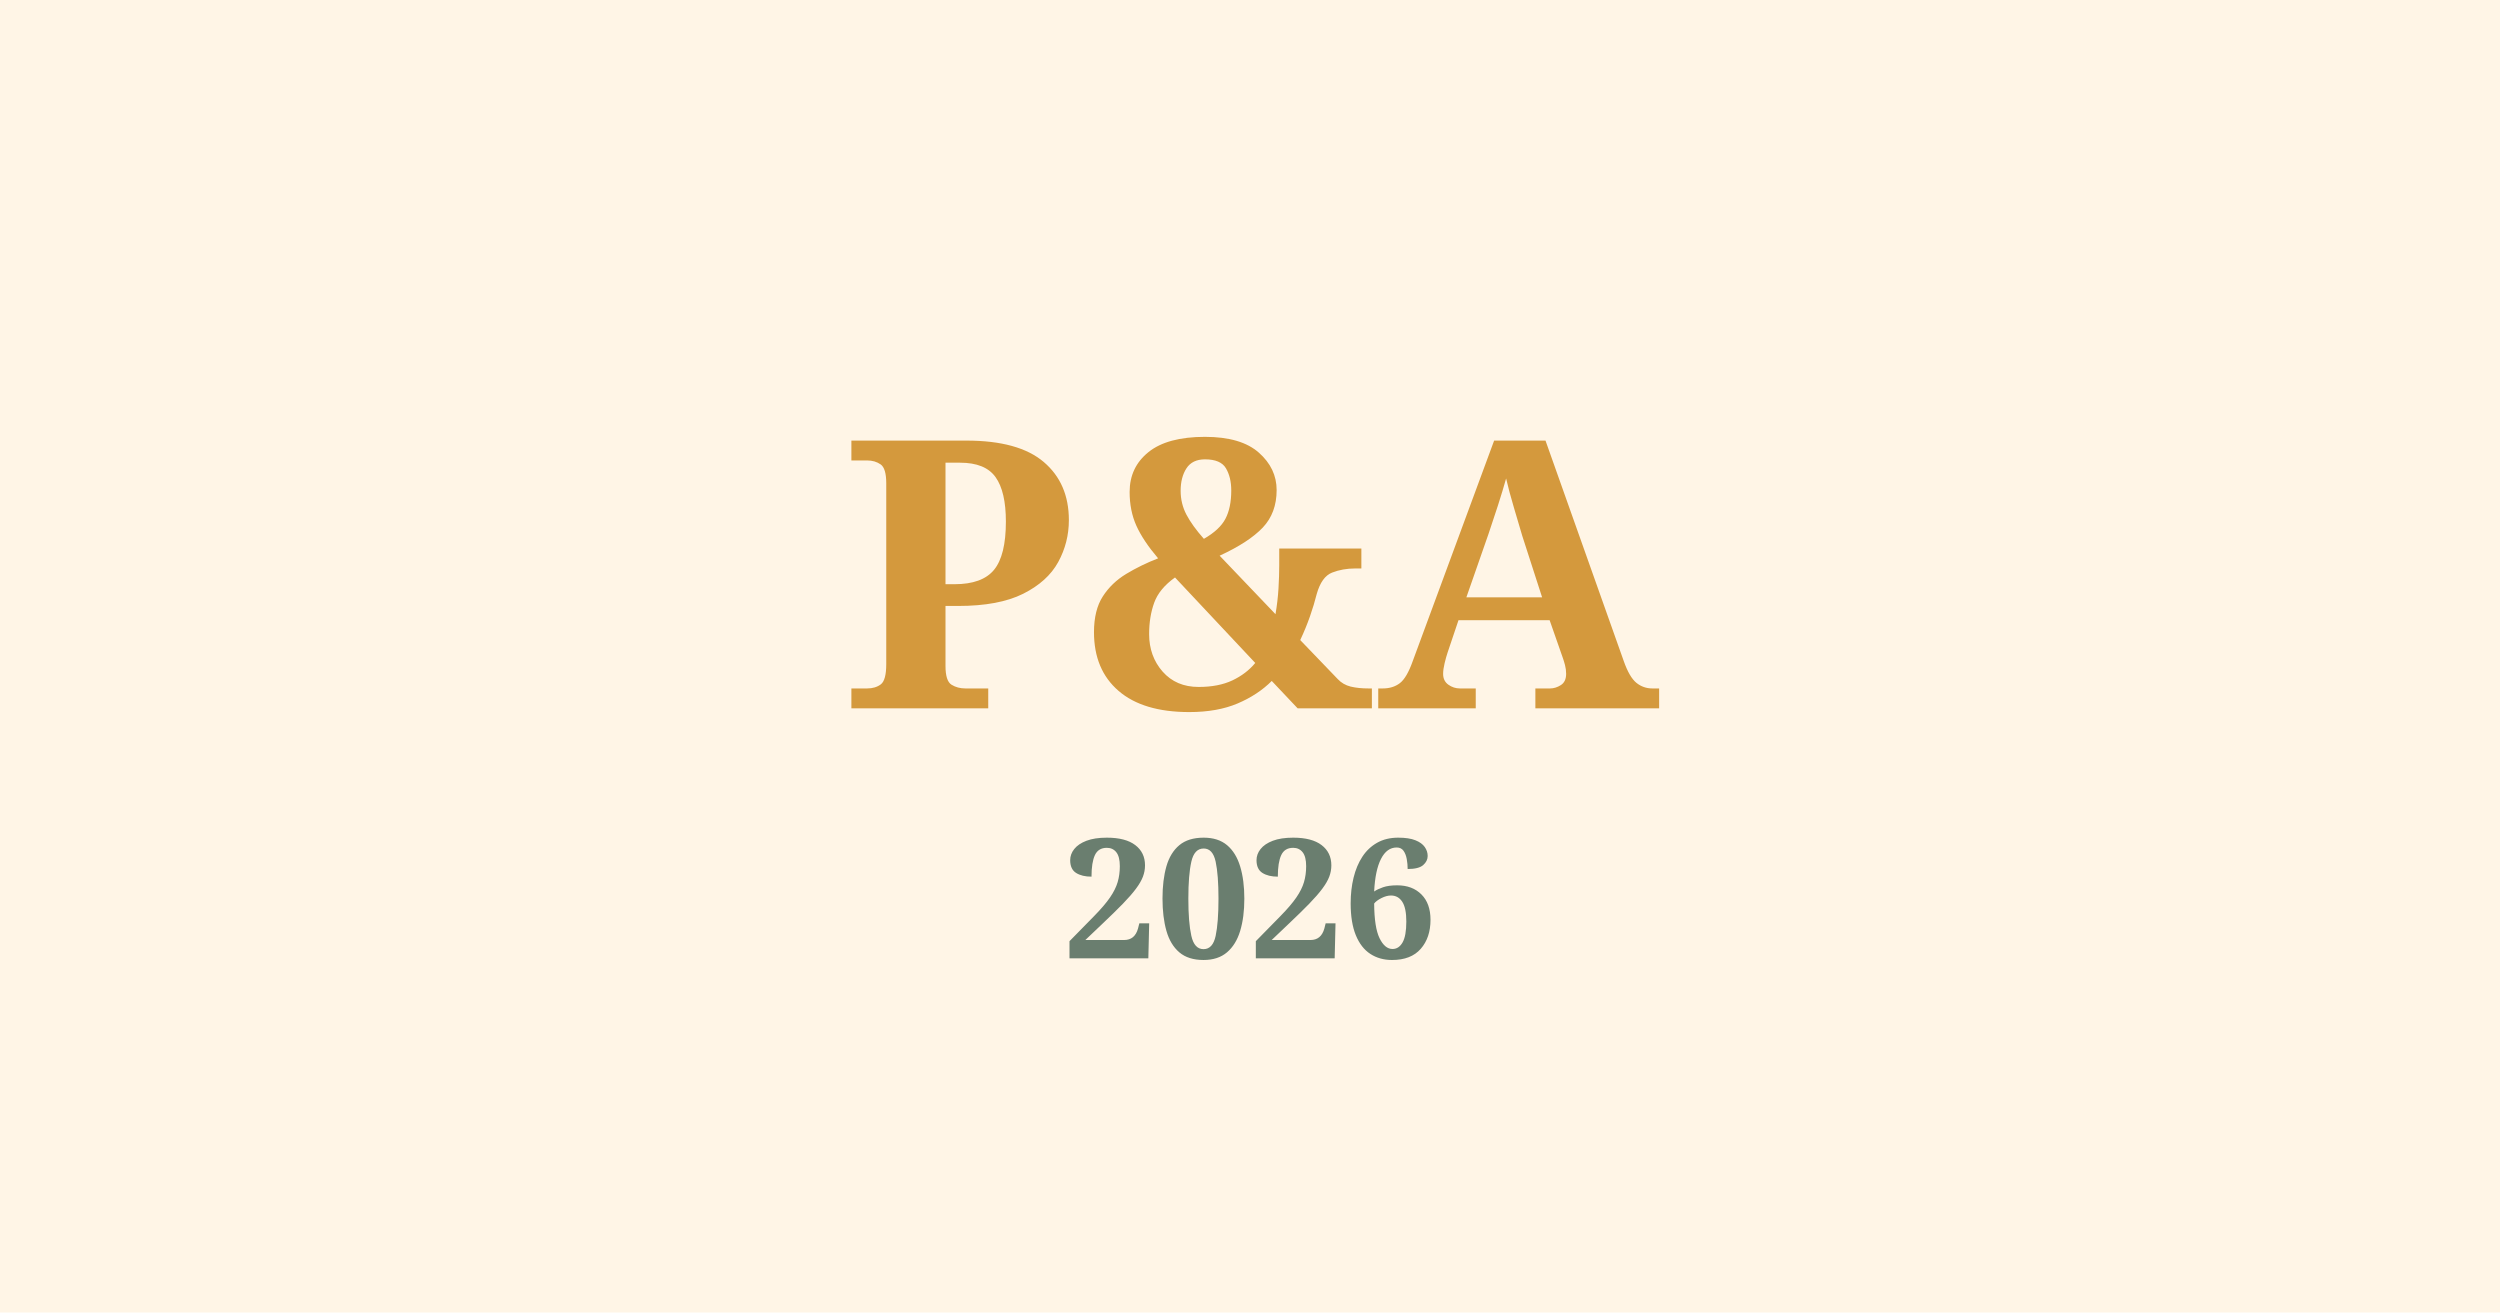
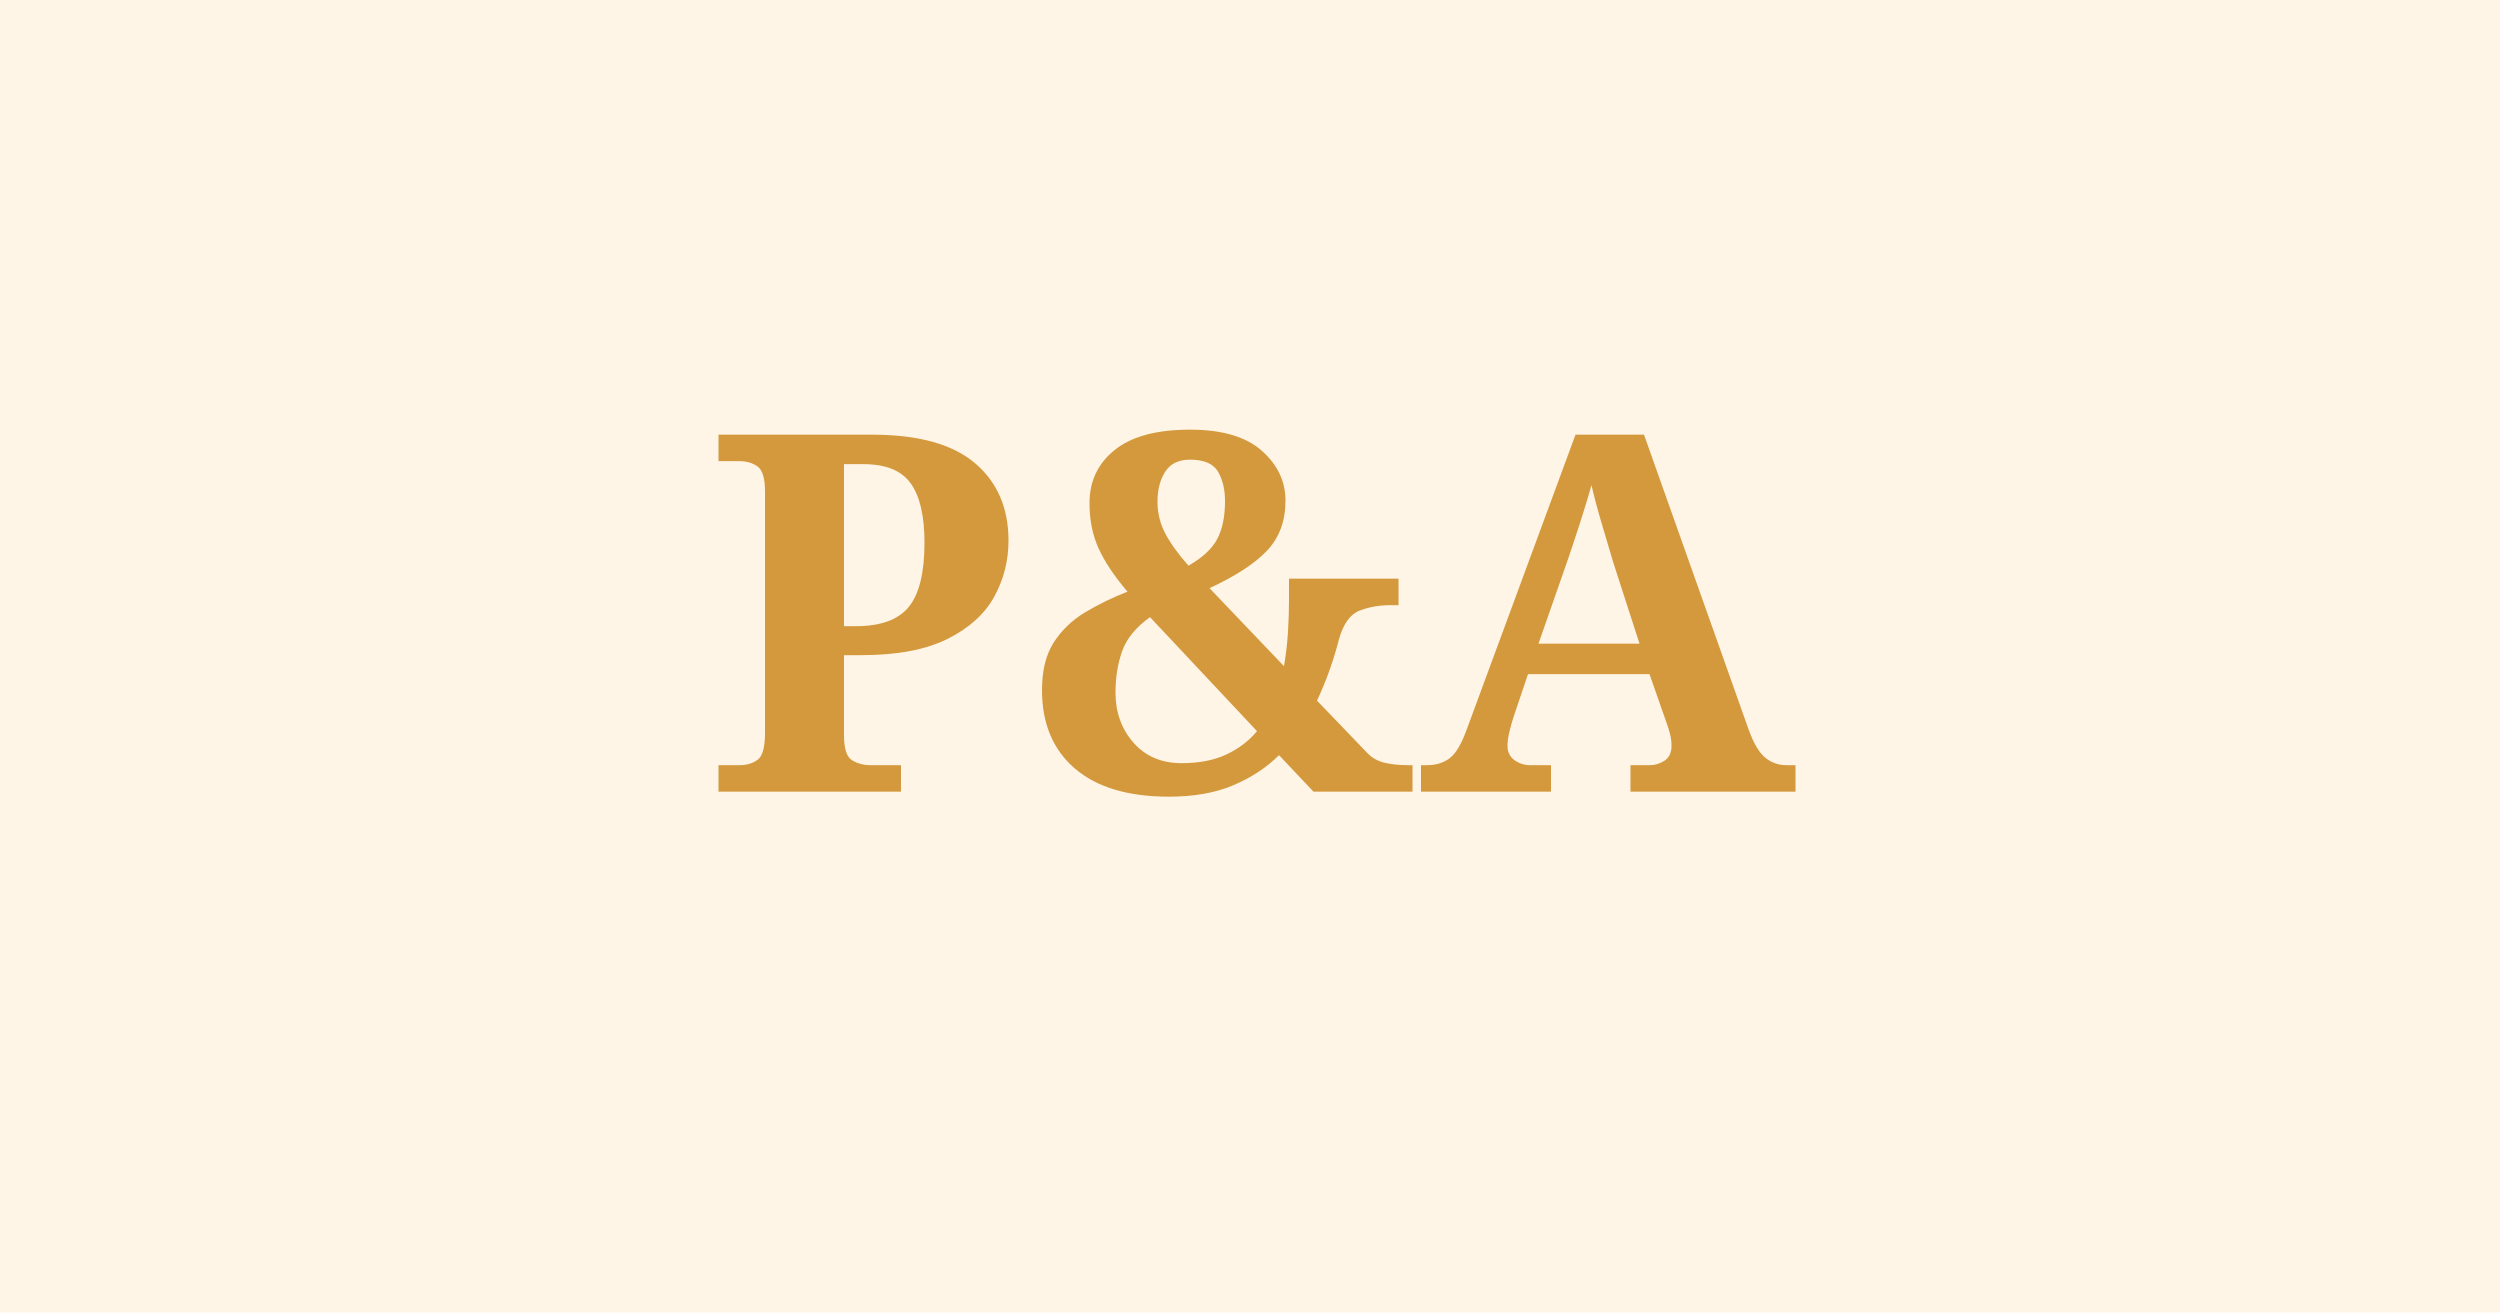
<svg xmlns="http://www.w3.org/2000/svg" width="1200" height="630">
  <rect width="1200" height="630" fill="#fff5e6" />
-   <text x="600" y="340" font-family="Georgia, serif" font-size="180" font-weight="700" text-anchor="middle" fill="#d4993d">P&amp;A</text>
-   <text x="600" y="460" font-family="Georgia, serif" font-size="80" font-weight="600" text-anchor="middle" fill="#6a7e6f">2026</text>
+   <text x="600" y="380" font-family="Georgia, serif" font-size="240" font-weight="700" text-anchor="middle" fill="#d4993d">P&amp;A</text>
</svg>
